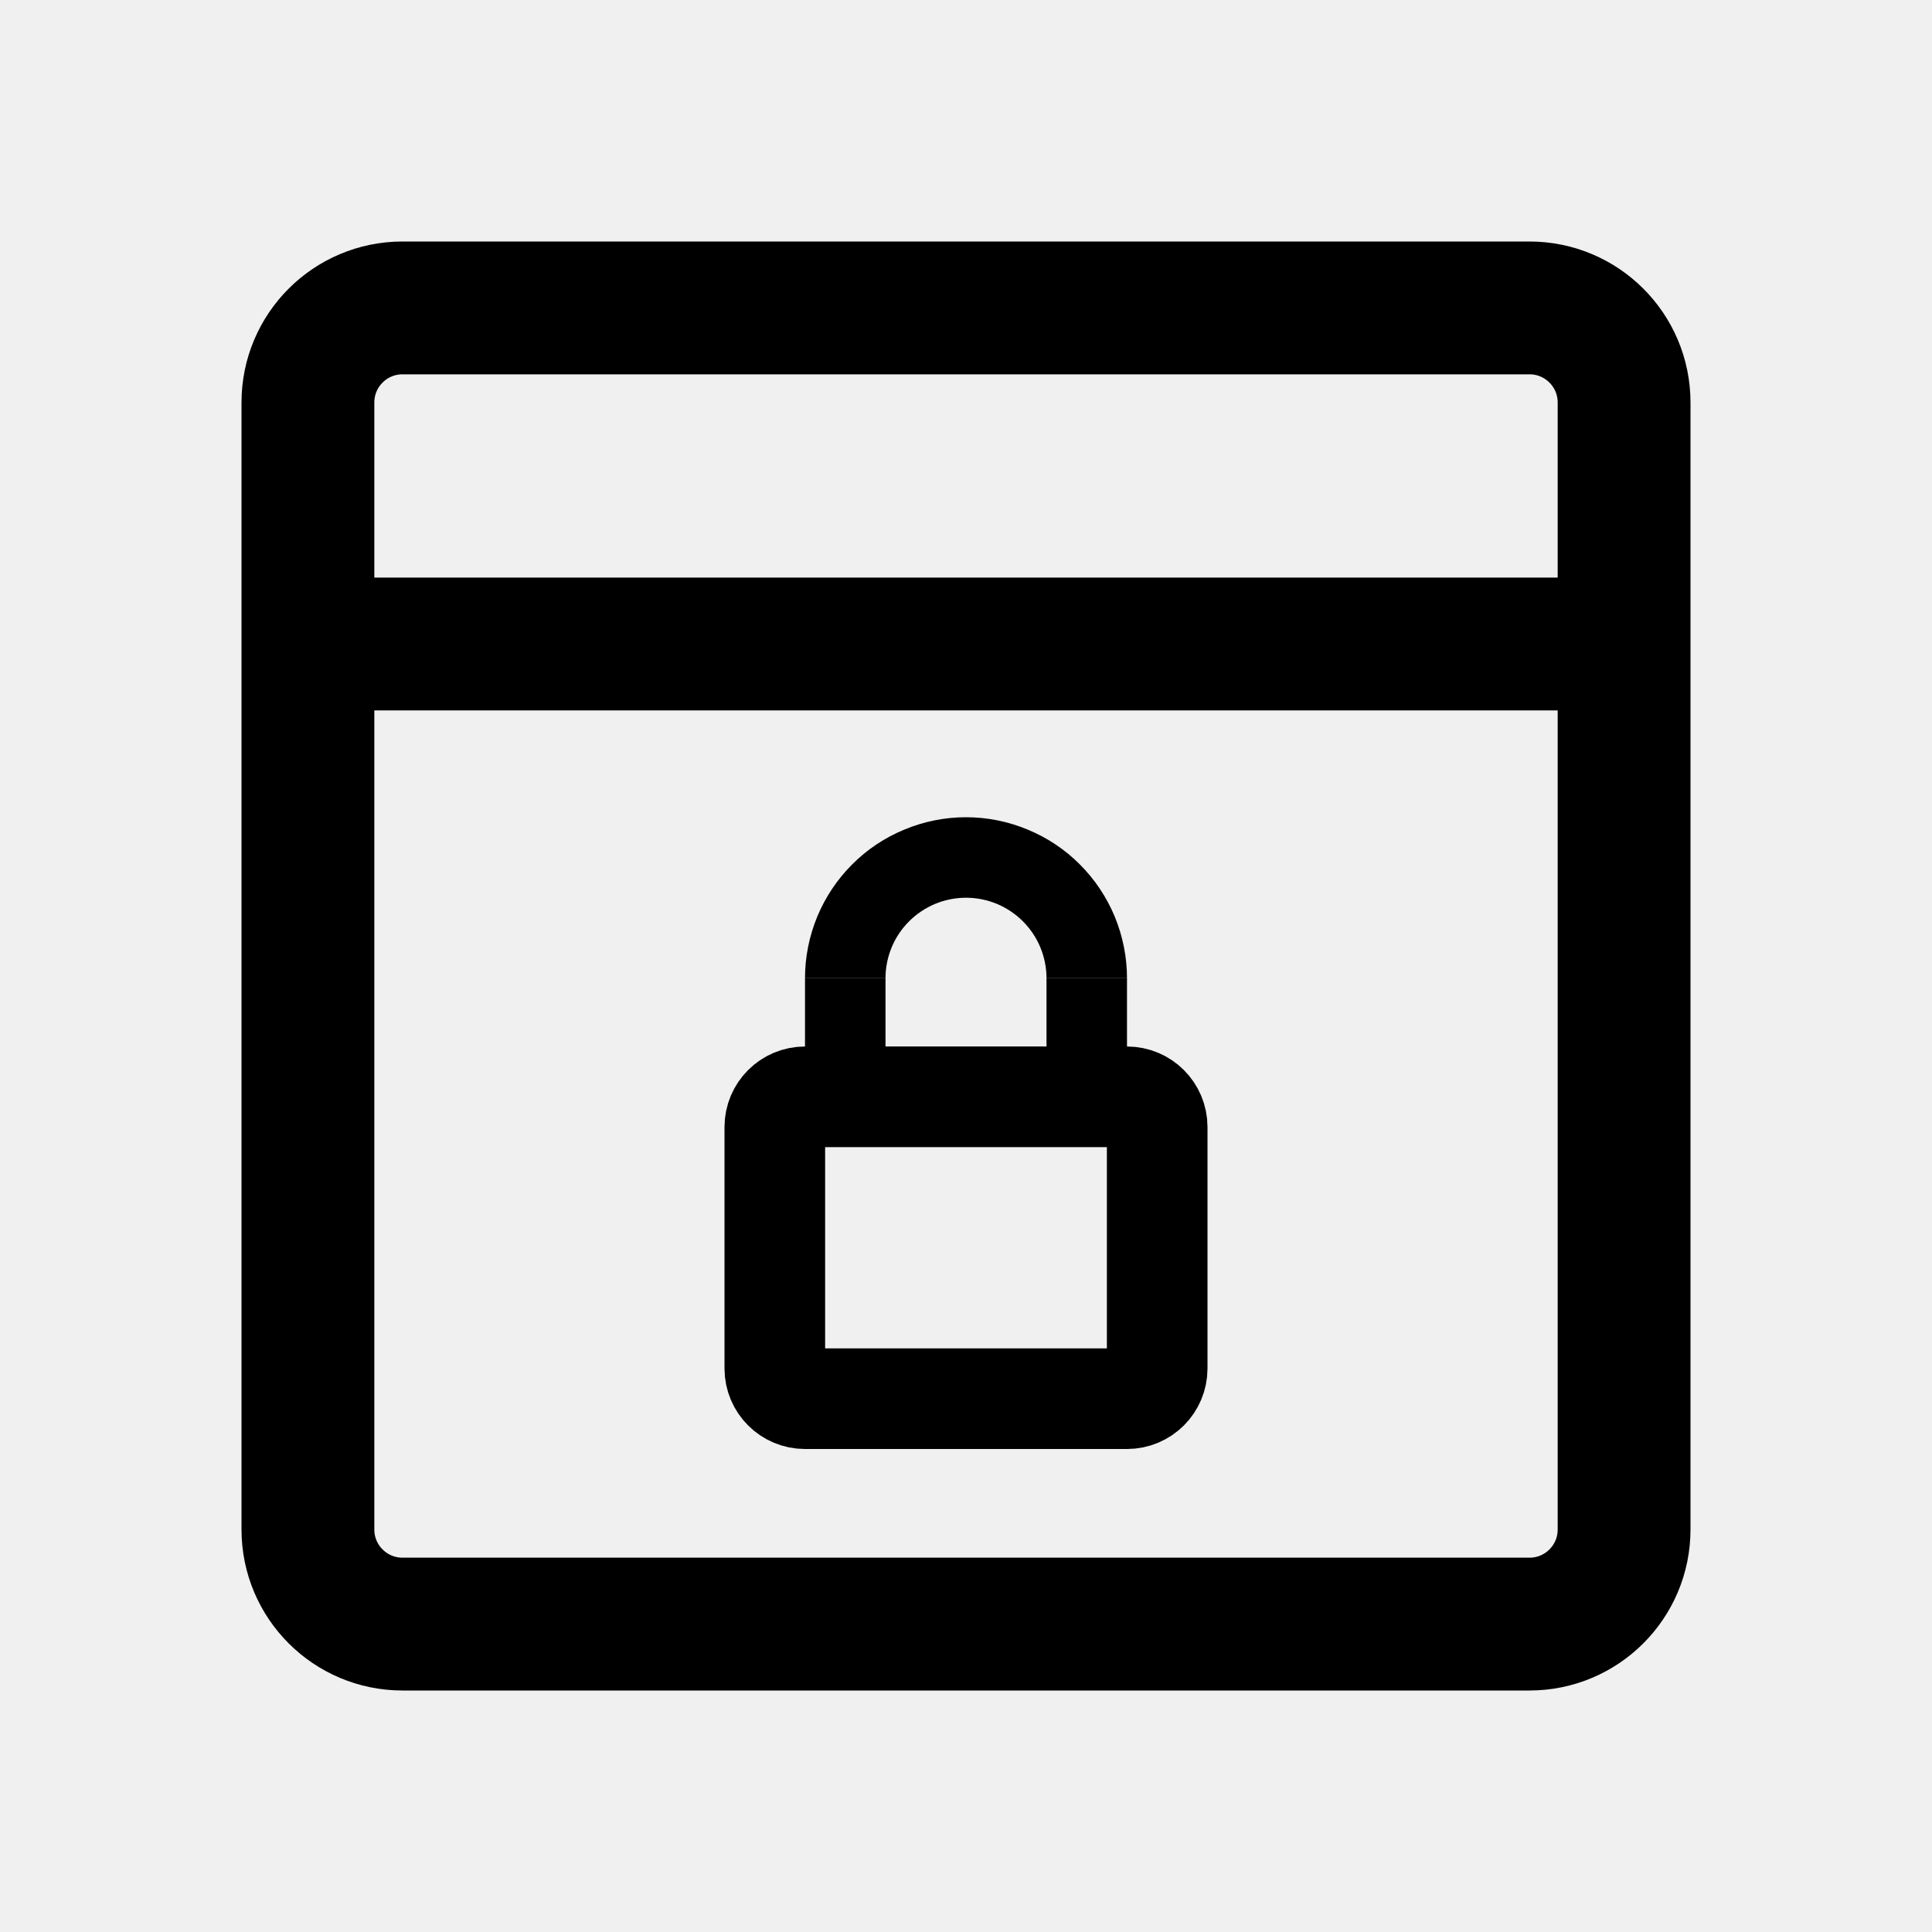
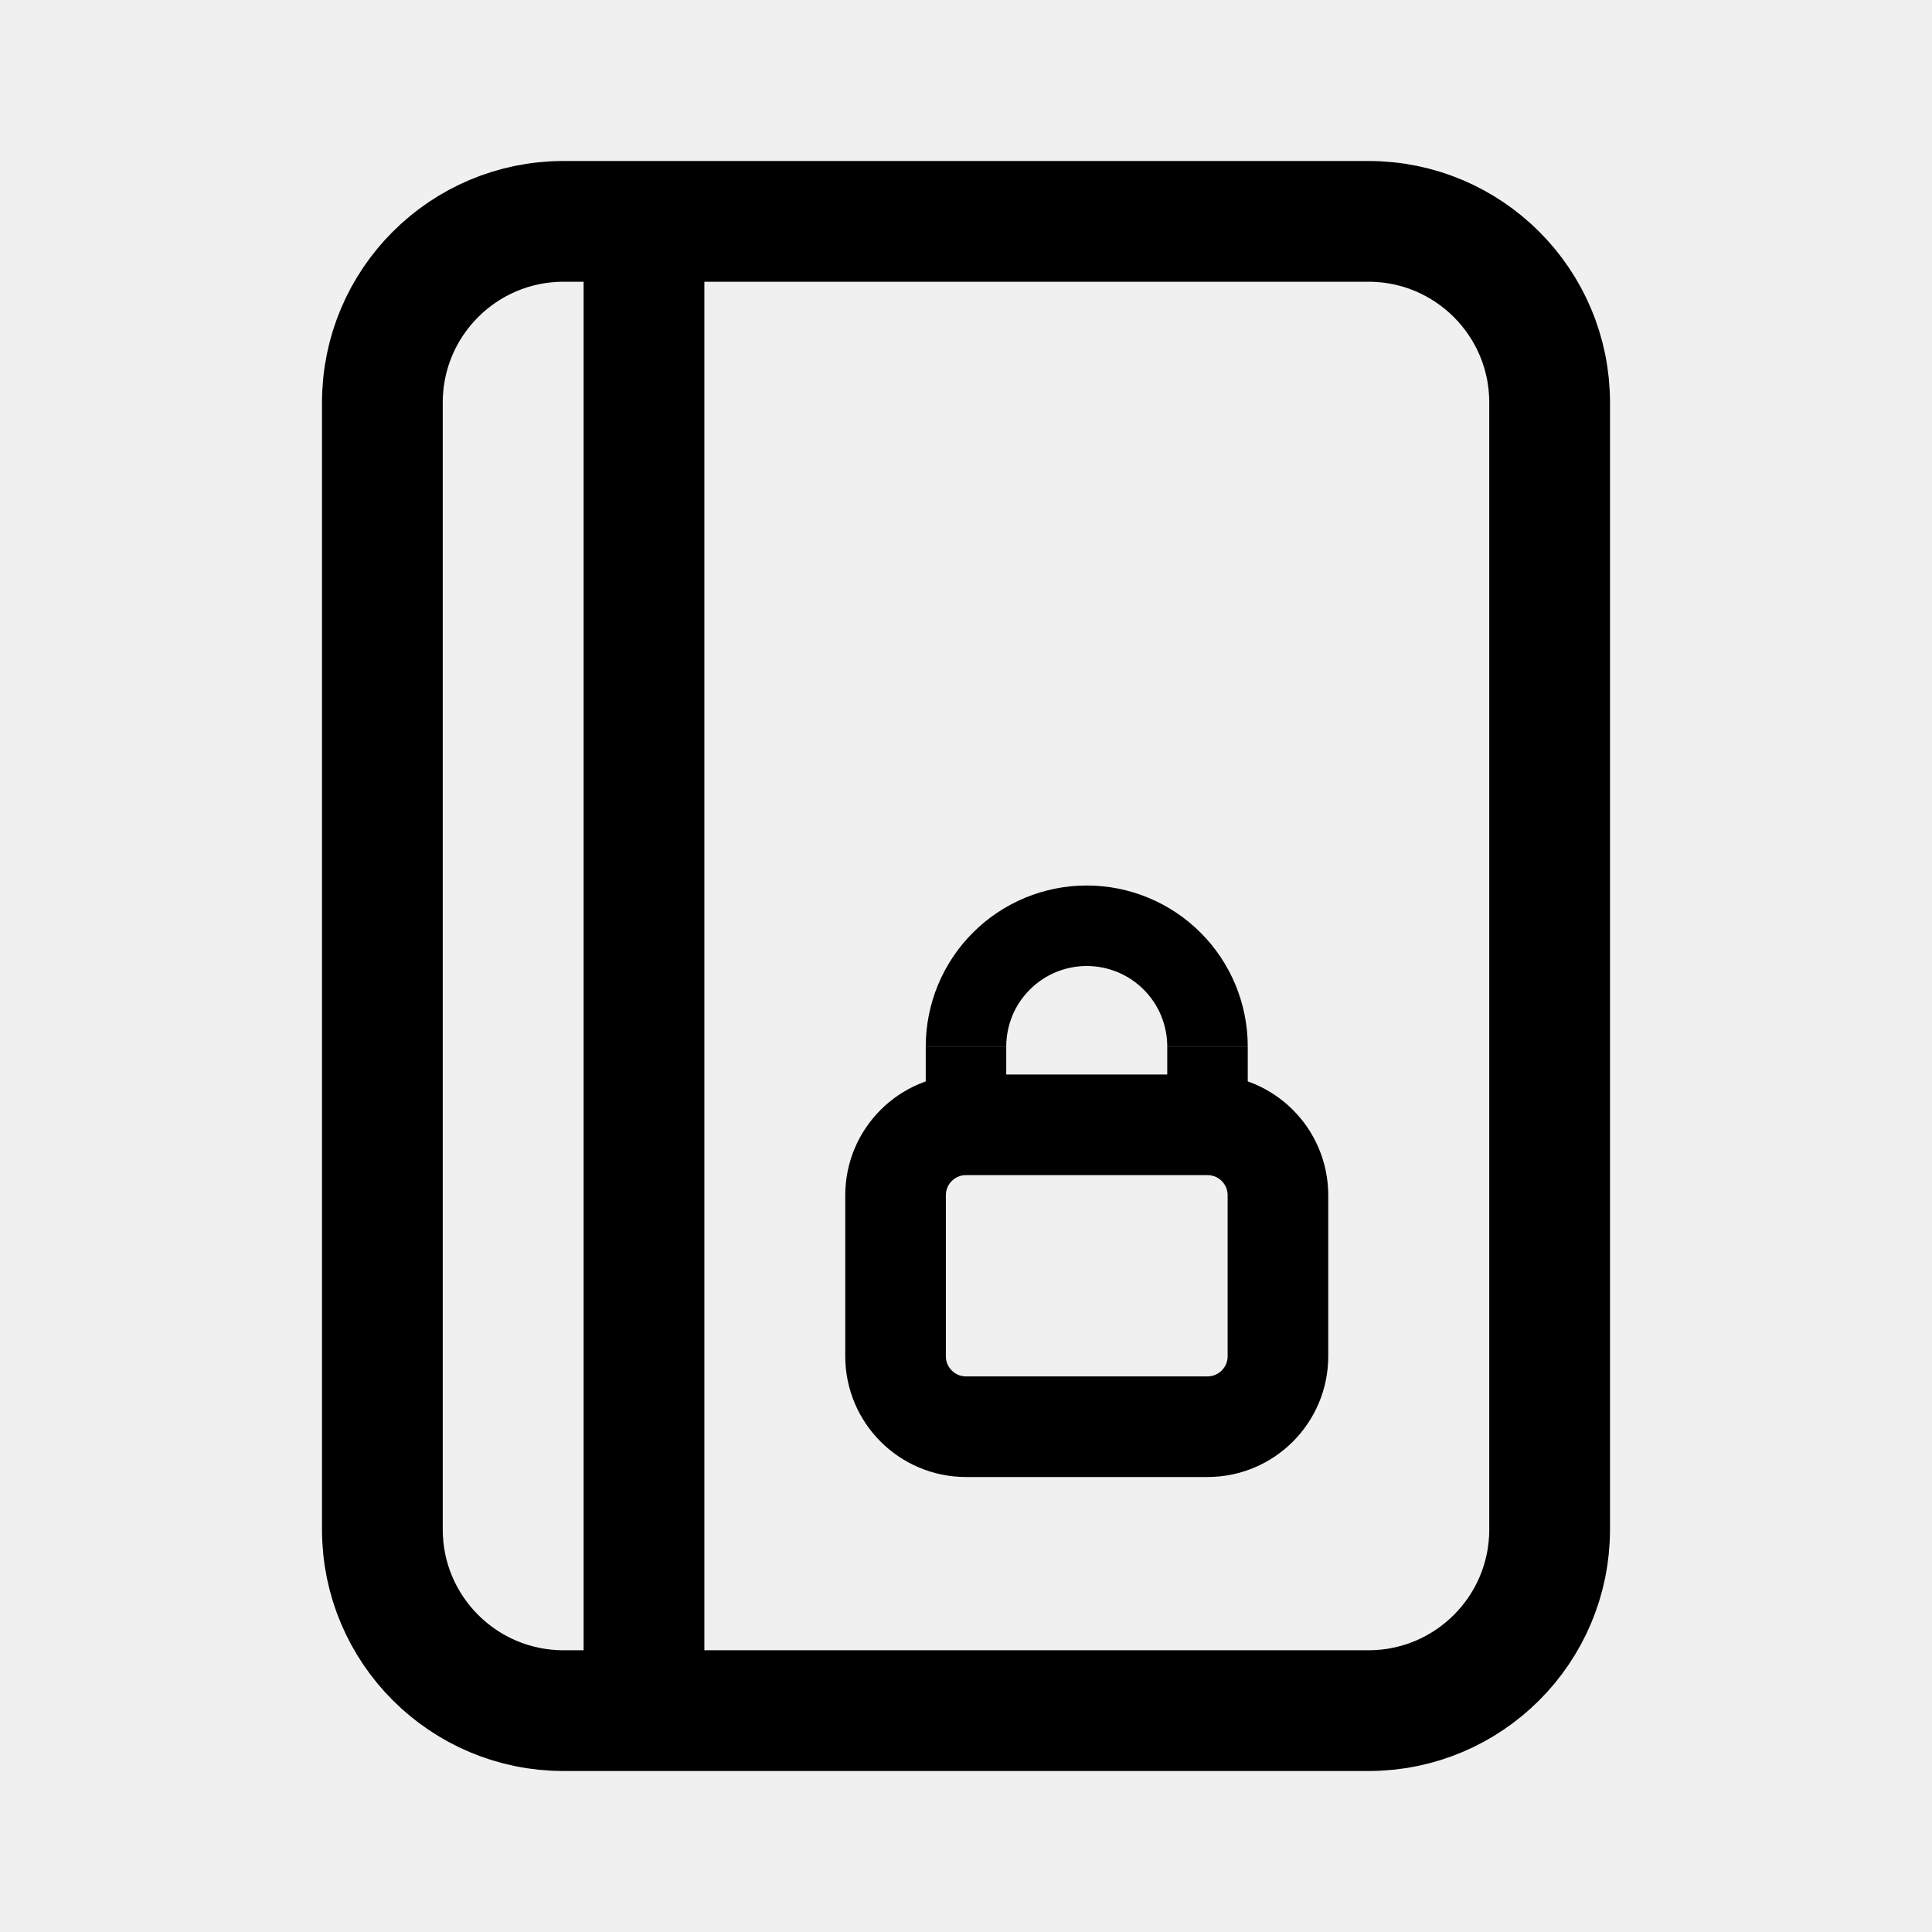
<svg xmlns="http://www.w3.org/2000/svg" width="24" height="24" viewBox="0 0 24 24" fill="none">
-   <rect x="3.825" y="3.825" width="16.35" height="16.35" rx="1.175" stroke="black" stroke-width="1.65" />
-   <path d="M4 8H20" stroke="black" stroke-width="1.65" />
-   <path d="M10 13.625H14C14.207 13.625 14.375 13.793 14.375 14V17C14.375 17.207 14.207 17.375 14 17.375H10C9.793 17.375 9.625 17.207 9.625 17V14C9.625 13.793 9.793 13.625 10 13.625Z" stroke="black" stroke-width="1.25" />
-   <mask id="path-4-inside-1_130_619" fill="white">
-     <path d="M14 12.152C14 11.89 13.948 11.63 13.848 11.387C13.747 11.144 13.6 10.924 13.414 10.738C13.229 10.552 13.008 10.405 12.765 10.305C12.523 10.204 12.263 10.152 12 10.152C11.737 10.152 11.477 10.204 11.235 10.305C10.992 10.405 10.771 10.552 10.586 10.738C10.4 10.924 10.253 11.144 10.152 11.387C10.052 11.63 10 11.89 10 12.152L11 12.152C11 12.021 11.026 11.891 11.076 11.77C11.126 11.648 11.2 11.538 11.293 11.445C11.386 11.352 11.496 11.279 11.617 11.228C11.739 11.178 11.869 11.152 12 11.152C12.131 11.152 12.261 11.178 12.383 11.228C12.504 11.279 12.614 11.352 12.707 11.445C12.8 11.538 12.874 11.648 12.924 11.77C12.974 11.891 13 12.021 13 12.152H14Z" />
+   <path d="M12 13.973H15C15.483 13.973 15.875 14.364 15.875 14.848V16.848C15.875 17.331 15.483 17.723 15 17.723H12C11.517 17.723 11.125 17.331 11.125 16.848V14.848C11.125 14.364 11.517 13.973 12 13.973Z" stroke="black" stroke-width="1.25" />
+   <mask id="path-2-inside-1_508_2371" fill="white">
+     <path d="M15.5 13C15.5 12.737 15.448 12.477 15.348 12.235C15.247 11.992 15.1 11.771 14.914 11.586C14.729 11.4 14.508 11.253 14.265 11.152C14.023 11.052 13.763 11 13.5 11C13.237 11 12.977 11.052 12.735 11.152C12.492 11.253 12.271 11.4 12.086 11.586C11.9 11.771 11.753 11.992 11.652 12.235C11.552 12.477 11.5 12.737 11.5 13L12.5 13C12.5 12.869 12.526 12.739 12.576 12.617C12.626 12.496 12.7 12.386 12.793 12.293C12.886 12.2 12.996 12.126 13.117 12.076C13.239 12.026 13.369 12 13.5 12C13.631 12 13.761 12.026 13.883 12.076C14.004 12.126 14.114 12.2 14.207 12.293C14.3 12.386 14.374 12.496 14.424 12.617C14.474 12.739 14.5 12.869 14.5 13H15.5Z" />
  </mask>
-   <path d="M14 12.152V13.152H15V12.152H14ZM12 10.152V11.152V10.152ZM10 12.152H9L9 13.152L10 13.152L10 12.152ZM11 12.152L11 13.152L12 13.152V12.152H11ZM12 11.152V12.152V11.152ZM13 12.152H12V13.152H13V12.152ZM14 12.152H15C15 11.758 14.922 11.368 14.772 11.004L13.848 11.387L12.924 11.77C12.974 11.891 13 12.021 13 12.152H14ZM13.848 11.387L14.772 11.004C14.621 10.64 14.4 10.309 14.121 10.031L13.414 10.738L12.707 11.445C12.8 11.538 12.874 11.648 12.924 11.77L13.848 11.387ZM13.414 10.738L14.121 10.031C13.843 9.752 13.512 9.531 13.148 9.381L12.765 10.305L12.383 11.228C12.504 11.279 12.614 11.352 12.707 11.445L13.414 10.738ZM12.765 10.305L13.148 9.381C12.784 9.23 12.394 9.152 12 9.152V10.152V11.152C12.131 11.152 12.261 11.178 12.383 11.228L12.765 10.305ZM12 10.152V9.152C11.606 9.152 11.216 9.23 10.852 9.381L11.235 10.305L11.617 11.228C11.739 11.178 11.869 11.152 12 11.152V10.152ZM11.235 10.305L10.852 9.381C10.488 9.531 10.157 9.752 9.879 10.031L10.586 10.738L11.293 11.445C11.386 11.352 11.496 11.279 11.617 11.228L11.235 10.305ZM10.586 10.738L9.879 10.031C9.6 10.309 9.379 10.64 9.228 11.004L10.152 11.387L11.076 11.77C11.126 11.648 11.2 11.538 11.293 11.445L10.586 10.738ZM10.152 11.387L9.228 11.004C9.078 11.368 9 11.758 9 12.152H10H11C11 12.021 11.026 11.891 11.076 11.77L10.152 11.387ZM10 12.152L10 13.152L11 13.152L11 12.152L11 11.152L10 11.152L10 12.152ZM11 12.152H12V12.152L11.076 11.77L10.152 11.387C10.052 11.63 10 11.89 10 12.152H11ZM11.076 11.77L12 12.152V12.152L11.293 11.445L10.586 10.738C10.4 10.924 10.253 11.144 10.152 11.387L11.076 11.77ZM11.293 11.445L12 12.152V12.152L11.617 11.228L11.235 10.305C10.992 10.405 10.771 10.552 10.586 10.738L11.293 11.445ZM11.617 11.228L12 12.152V12.152V11.152V10.152C11.737 10.152 11.477 10.204 11.235 10.305L11.617 11.228ZM12 11.152V12.152V12.152L12.383 11.228L12.765 10.305C12.523 10.204 12.263 10.152 12 10.152V11.152ZM12.383 11.228L12 12.152V12.152L12.707 11.445L13.414 10.738C13.229 10.552 13.008 10.405 12.765 10.305L12.383 11.228ZM12.707 11.445L12 12.152V12.152L12.924 11.77L13.848 11.387C13.747 11.144 13.6 10.924 13.414 10.738L12.707 11.445ZM12.924 11.77L12 12.152V12.152H13H14C14 11.89 13.948 11.63 13.848 11.387L12.924 11.77ZM13 12.152V13.152H14V12.152V11.152H13V12.152Z" fill="black" mask="url(#path-4-inside-1_130_619)" />
-   <path d="M10.5 12.152V13.152" stroke="black" />
-   <path d="M13.5 12.152V13.152" stroke="black" />
+   <path d="M15.5 13V14H16.5V13H15.5ZM13.5 11V12V11ZM11.5 13H10.5L10.5 14L11.5 14L11.5 13ZM12.5 13L12.5 14L13.5 14V13H12.5ZM13.5 12V13V12ZM14.5 13H13.5V14H14.5V13ZM15.5 13H16.5C16.5 12.606 16.422 12.216 16.272 11.852L15.348 12.235L14.424 12.617C14.474 12.739 14.5 12.869 14.5 13H15.5ZM15.348 12.235L16.272 11.852C16.121 11.488 15.9 11.157 15.621 10.879L14.914 11.586L14.207 12.293C14.3 12.386 14.374 12.496 14.424 12.617L15.348 12.235ZM14.914 11.586L15.621 10.879C15.343 10.6 15.012 10.379 14.648 10.228L14.265 11.152L13.883 12.076C14.004 12.126 14.114 12.2 14.207 12.293L14.914 11.586ZM14.265 11.152L14.648 10.228C14.284 10.078 13.894 10 13.5 10V11V12C13.631 12 13.761 12.026 13.883 12.076L14.265 11.152ZM13.5 11V10C13.106 10 12.716 10.078 12.352 10.228L12.735 11.152L13.117 12.076C13.239 12.026 13.369 12 13.5 12V11ZM12.735 11.152L12.352 10.228C11.988 10.379 11.657 10.6 11.379 10.879L12.086 11.586L12.793 12.293C12.886 12.2 12.996 12.126 13.117 12.076L12.735 11.152ZM12.086 11.586L11.379 10.879C11.1 11.157 10.879 11.488 10.728 11.852L11.652 12.235L12.576 12.617C12.626 12.496 12.7 12.386 12.793 12.293L12.086 11.586ZM11.652 12.235L10.728 11.852C10.578 12.216 10.5 12.606 10.5 13H11.5H12.5C12.5 12.869 12.526 12.739 12.576 12.617L11.652 12.235ZM11.5 13L11.5 14L12.5 14L12.5 13L12.5 12L11.5 12L11.5 13ZM12.5 13H13.5V13L12.576 12.617L11.652 12.235C11.552 12.477 11.5 12.737 11.5 13H12.5ZM12.576 12.617L13.5 13V13L12.793 12.293L12.086 11.586C11.9 11.771 11.753 11.992 11.652 12.235L12.576 12.617ZM12.793 12.293L13.5 13V13L13.117 12.076L12.735 11.152C12.492 11.253 12.271 11.4 12.086 11.586L12.793 12.293ZM13.117 12.076L13.5 13V13V12V11C13.237 11 12.977 11.052 12.735 11.152L13.117 12.076ZM13.5 12V13V13L13.883 12.076L14.265 11.152C14.023 11.052 13.763 11 13.5 11V12ZM13.883 12.076L13.5 13V13L14.207 12.293L14.914 11.586C14.729 11.4 14.508 11.253 14.265 11.152L13.883 12.076ZM14.207 12.293L13.5 13V13L14.424 12.617L15.348 12.235C15.247 11.992 15.1 11.771 14.914 11.586L14.207 12.293ZM14.424 12.617L13.5 13V13H14.5H15.5C15.5 12.737 15.448 12.477 15.348 12.235L14.424 12.617ZM14.5 13V14H15.5V13V12H14.5V13Z" fill="black" mask="url(#path-2-inside-1_508_2371)" />
+   <path d="M12 13V14" stroke="black" />
+   <path d="M15 13V14" stroke="black" />
+   <rect x="4.75" y="2.75" width="14.5" height="18.5" rx="2.25" stroke="black" stroke-width="1.5" />
+   <path d="M8 3L8 21" stroke="black" stroke-width="1.5" />
</svg>
